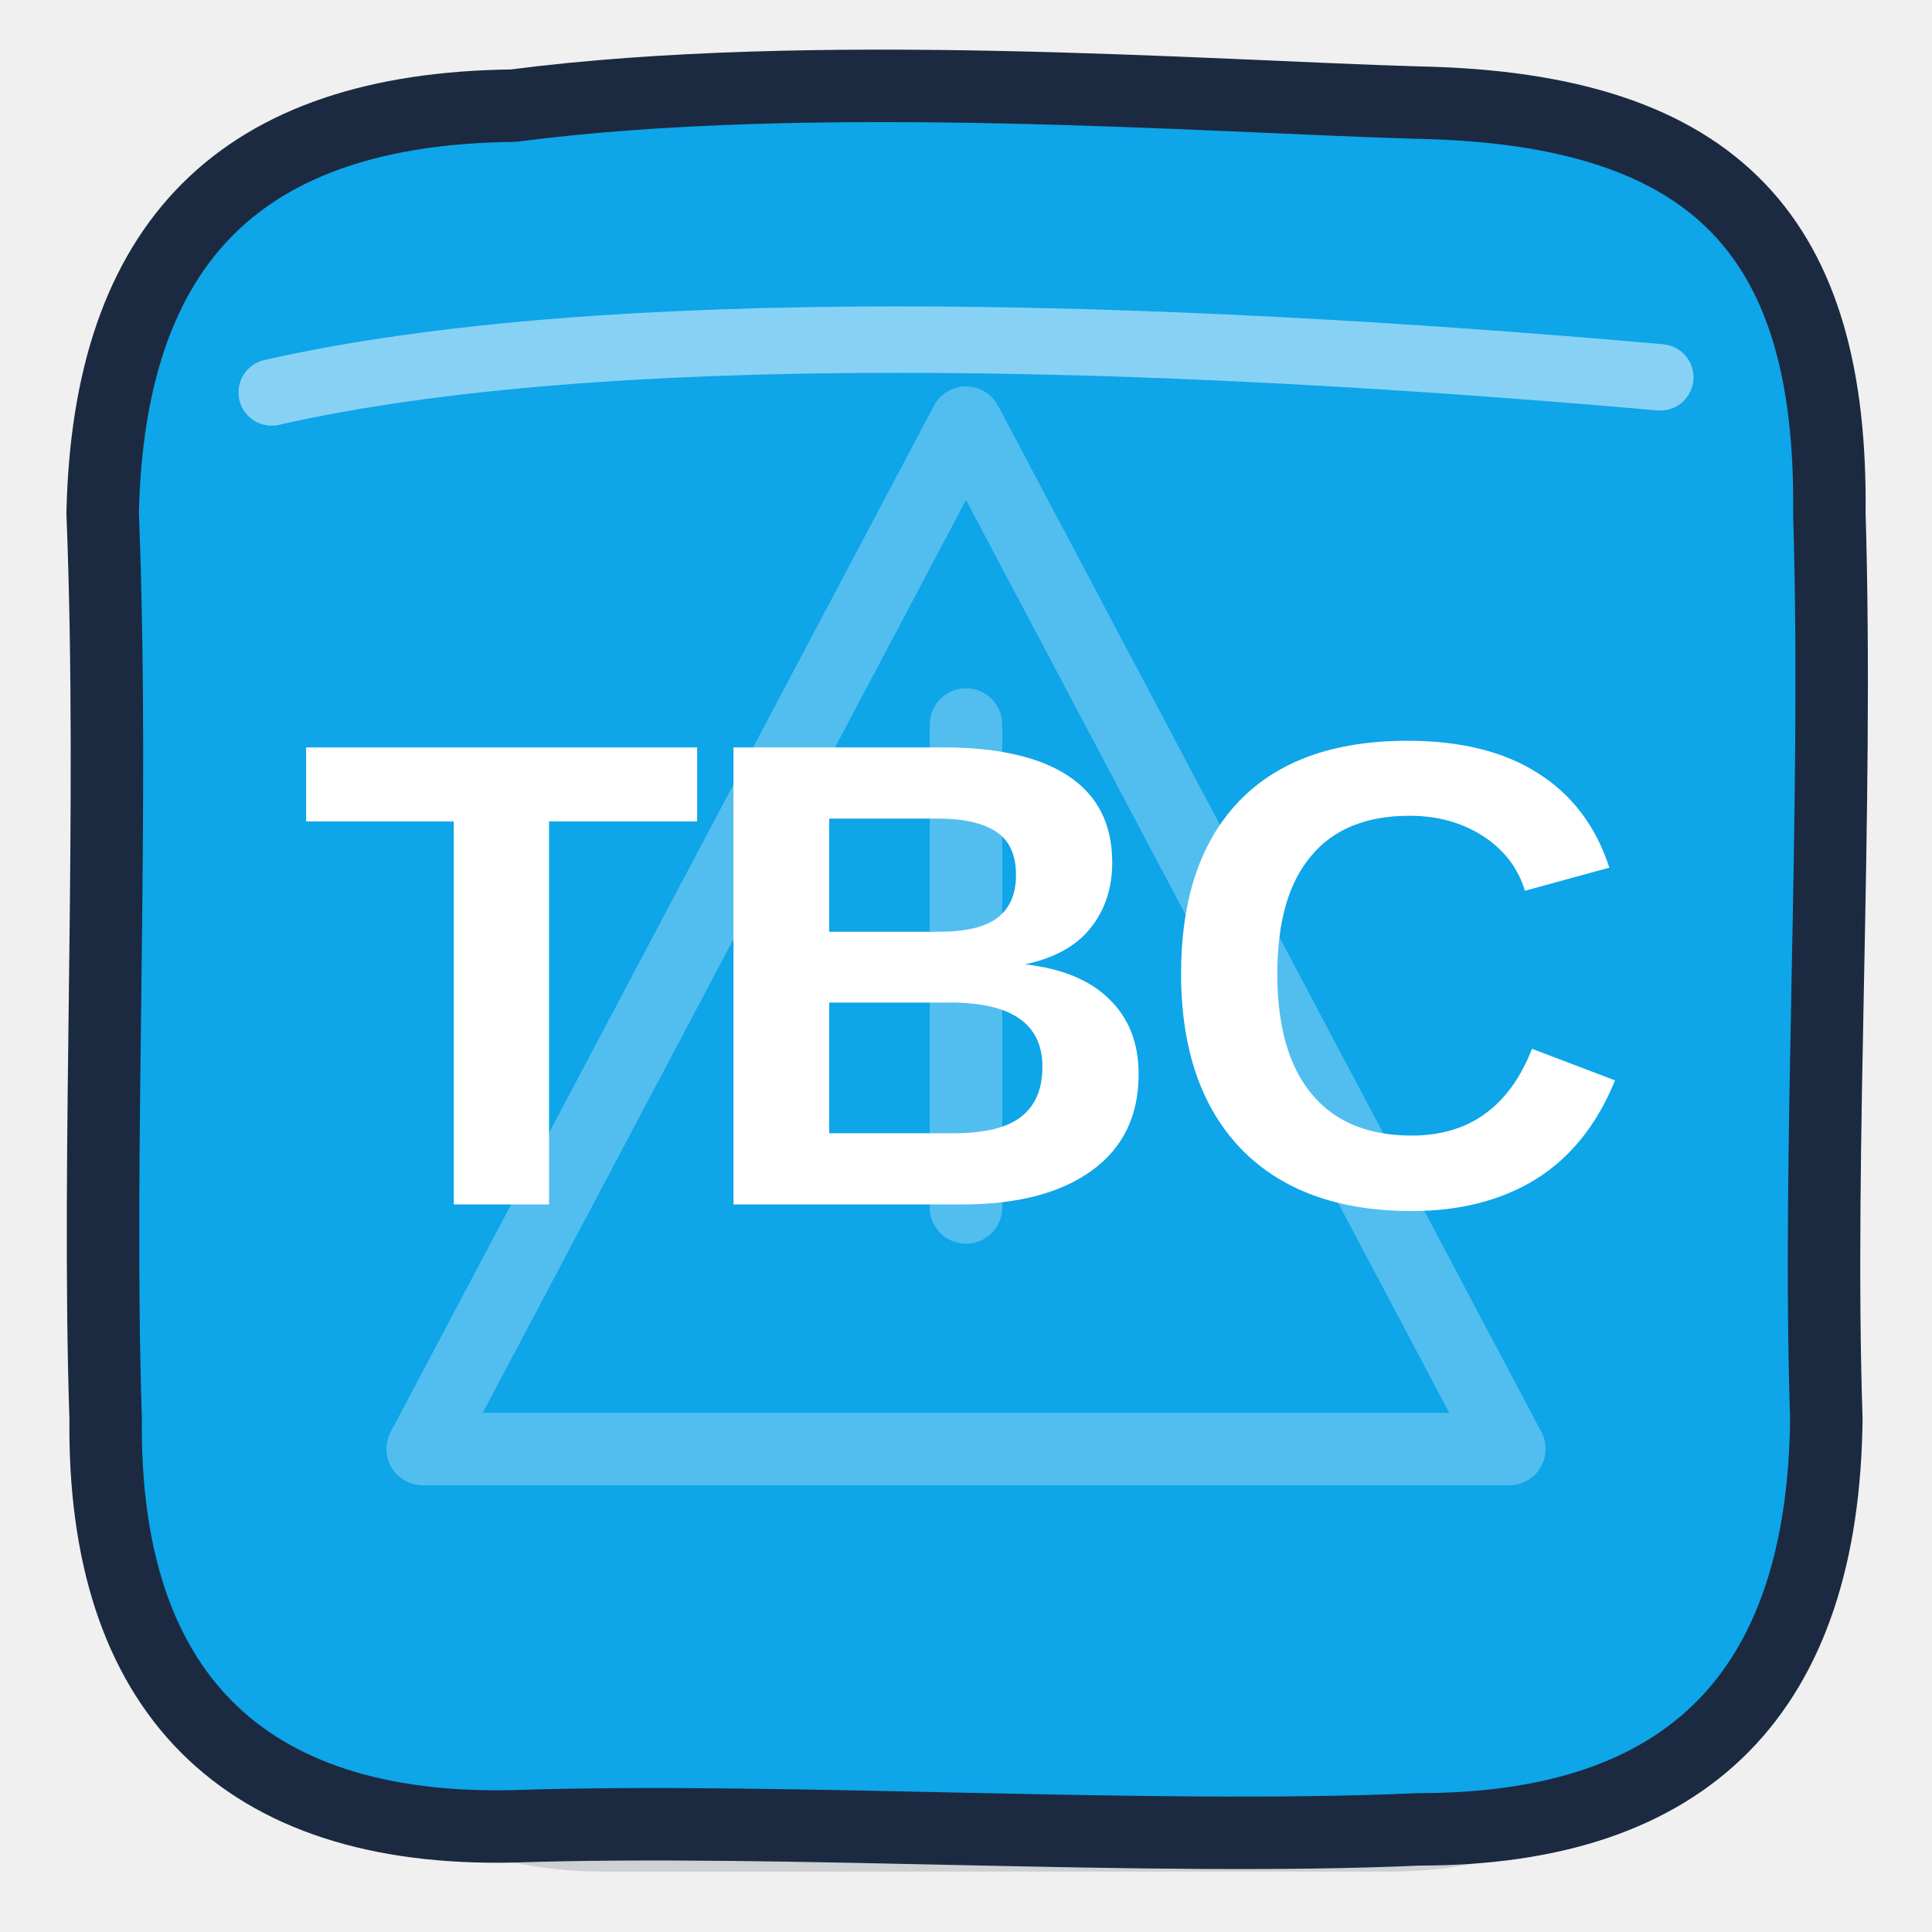
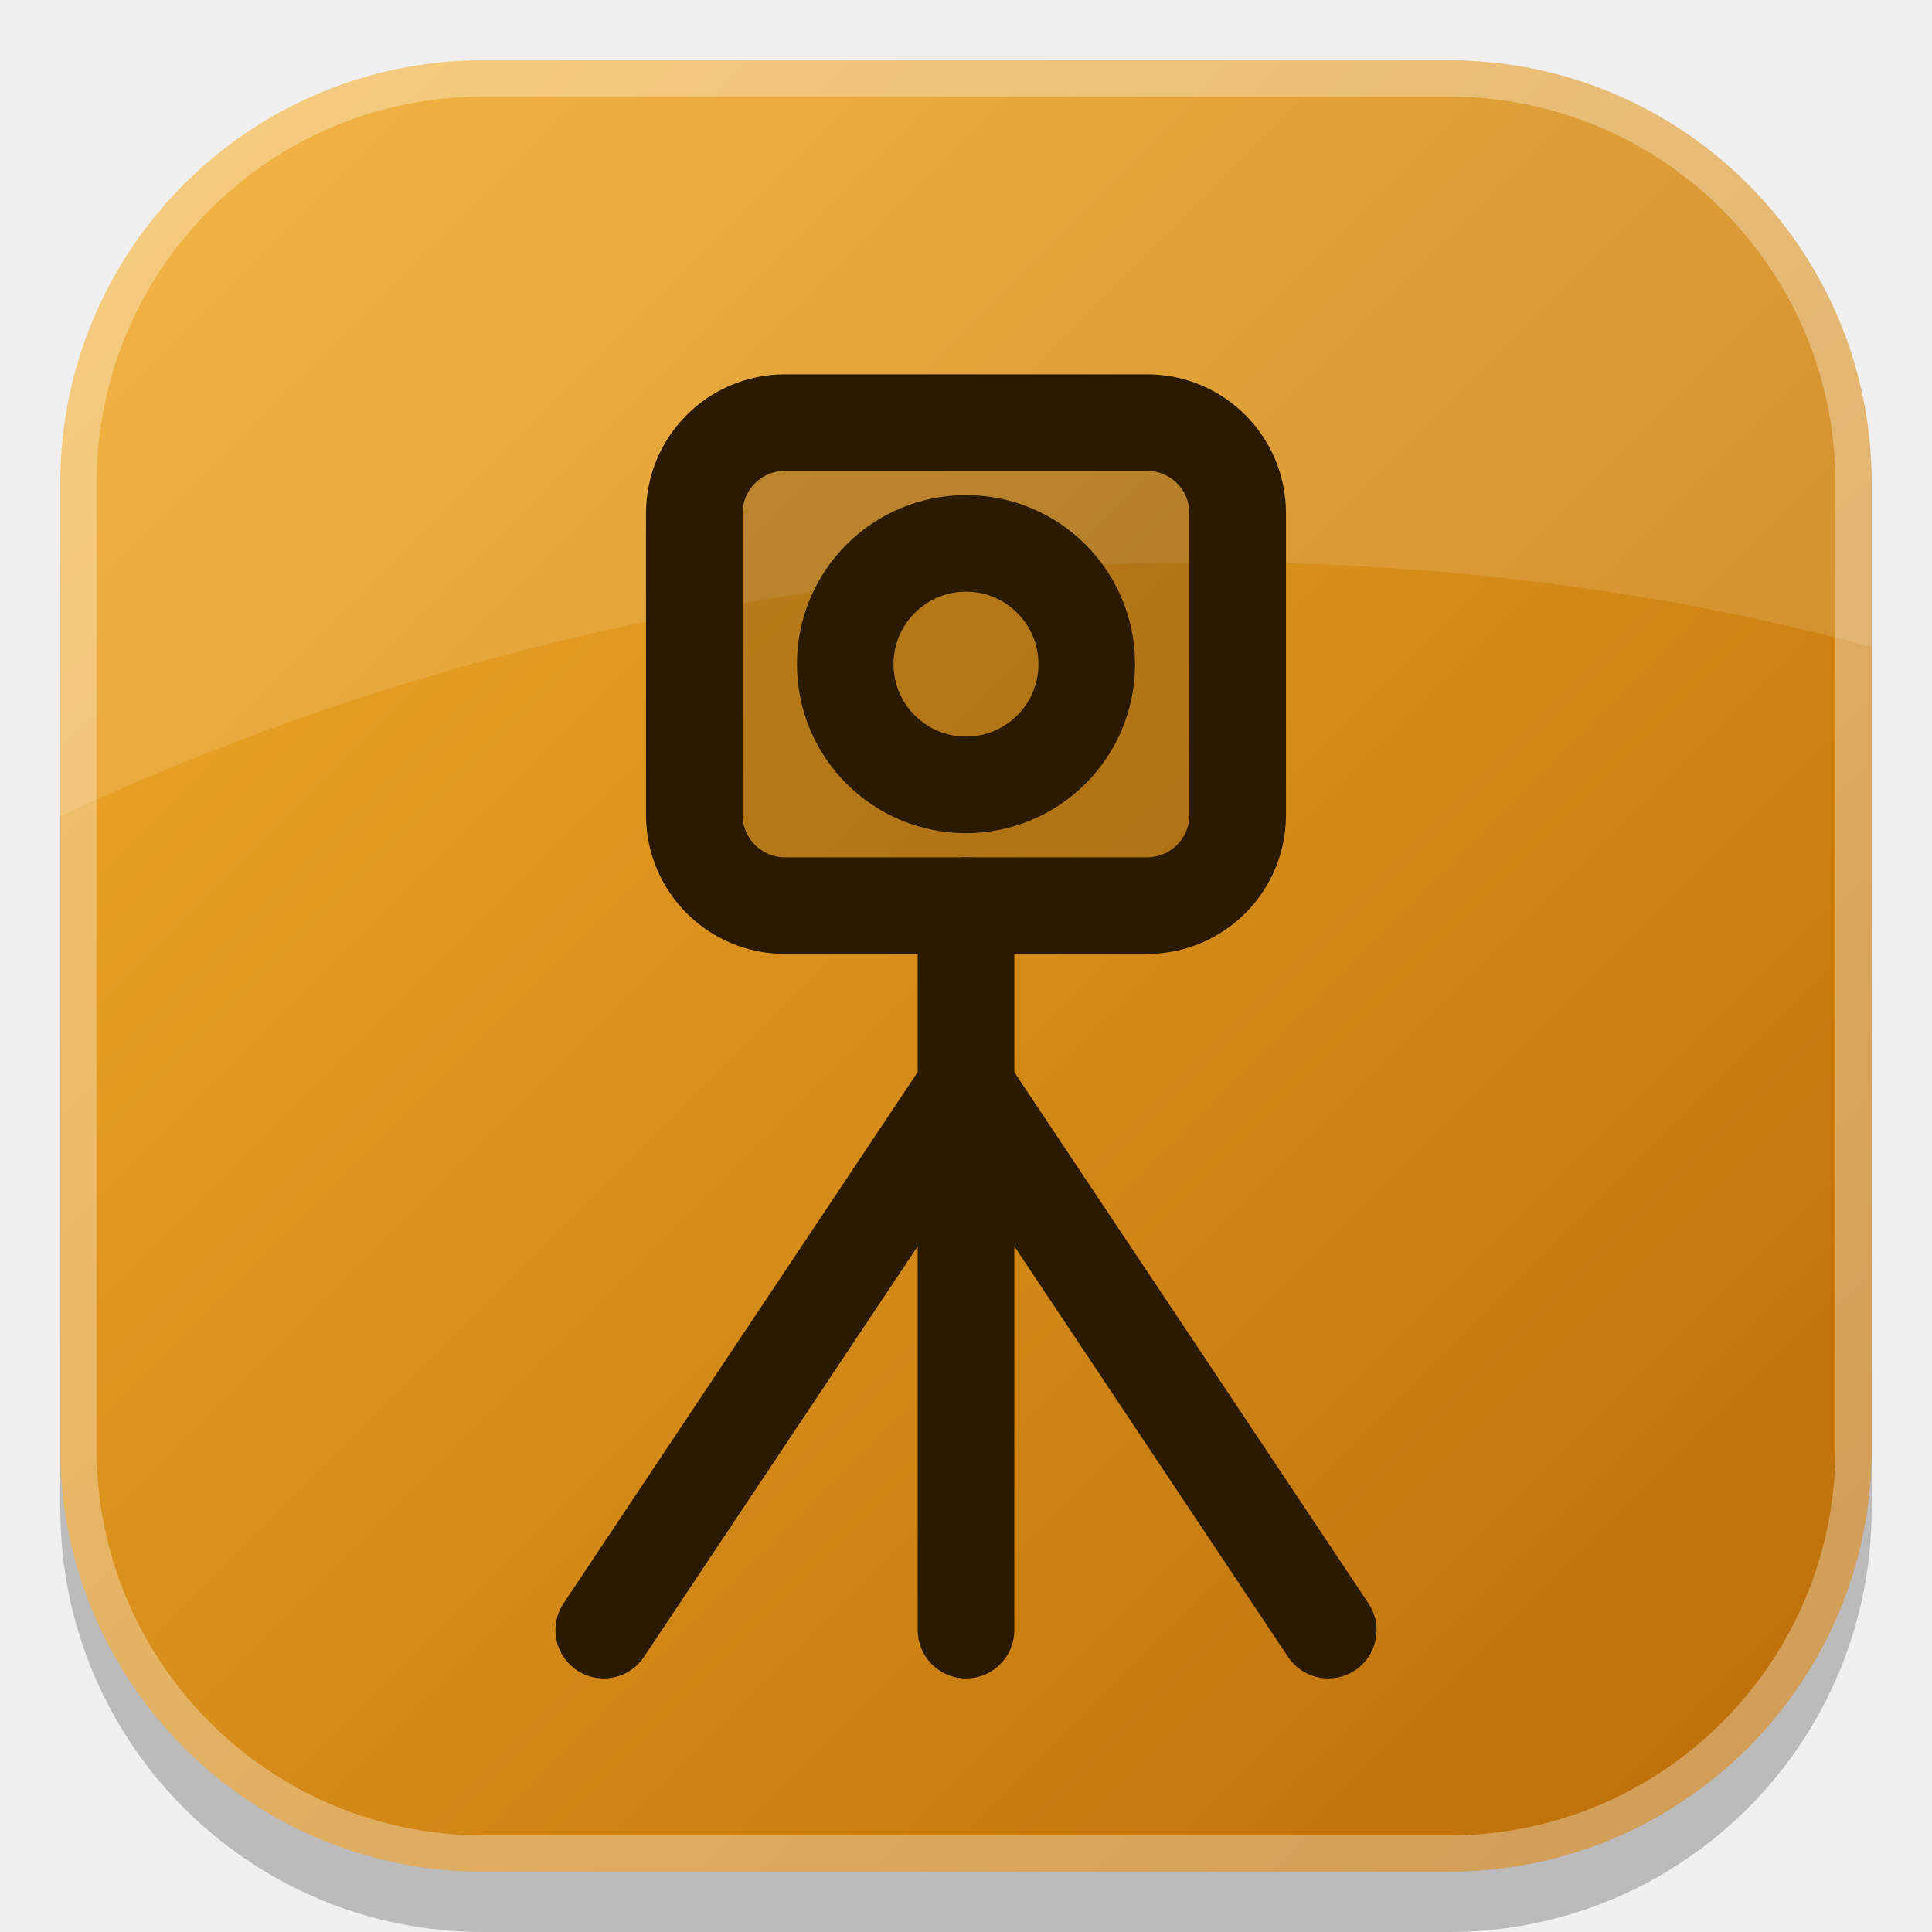
<svg xmlns="http://www.w3.org/2000/svg" viewBox="0 0 64 64" width="64" height="64" role="img" aria-label="TBC">
-   <rect x="5" y="6" width="56" height="56" rx="15" fill="#1B2A41" opacity=".16" />
-   <path d="M17 3.5 C27 2.2 40 3.2 47 3.4 C57 3.6 60.7 8 60.6 17 C60.9 27 60.2 38 60.5 47 C60.4 56 56 60.6 47 60.6 C38 61 26 60.2 17 60.5 C8 60.7 3.4 56 3.5 47 C3.2 38 3.8 27 3.4 17 C3.6 8 8 3.6 17 3.5 Z" fill="#0EA5E9" stroke="#1B2A41" stroke-width="2.4" stroke-linejoin="round" />
-   <path d="M9 13 C20 10.5 38 11 55 12.5" fill="none" stroke="#fff" stroke-opacity=".5" stroke-width="2.2" stroke-linecap="round" />
-   <path d="M32 14 L50 48 H14 z M32 24 V40" fill="none" stroke="#FFFFFF" stroke-opacity=".28" stroke-width="2.4" stroke-linecap="round" stroke-linejoin="round" />
-   <text x="32" y="39.9" text-anchor="middle" font-family="'Segoe Print','Comic Sans MS','Segoe UI',Arial,sans-serif" font-weight="800" font-size="22" letter-spacing="-.5" fill="#FFFFFF">TBC</text>
+   <defs>
+     <linearGradient id="g" x1="0" y1="0" x2="1" y2="1">
+       <stop offset="0" stop-color="#F5B02E" />
+       <stop offset="1" stop-color="#B86A06" />
+     </linearGradient>
+     <clipPath id="t">
+       <rect x="2" y="2" width="60" height="60" rx="14" />
+     </clipPath>
+   </defs>
+   <rect x="2" y="4" width="60" height="60" rx="14" fill="#000" opacity=".22" />
+   <g clip-path="url(#t)">
+     <rect width="64" height="64" fill="url(#g)" />
+     <path d="M0 0H64V22C44 16 20 18 0 28Z" fill="#fff" opacity=".12" />
+   </g>
+   <rect x="2.6" y="2.6" width="58.8" height="58.8" rx="13.4" fill="none" stroke="#fff" stroke-opacity=".32" stroke-width="1.2" />
+   <g fill="none" stroke="#2A1A00" stroke-width="3.2" stroke-linecap="round" stroke-linejoin="round">
+     <path d="M32 36L20 54M32 36L44 54M32 36V54" />
+     <rect x="23" y="14" width="18" height="16" rx="3" fill="#2A1A00" fill-opacity=".22" />
+     <circle cx="32" cy="22" r="4" />
+     <path d="M32 30V36" />
+   </g>
</svg>
